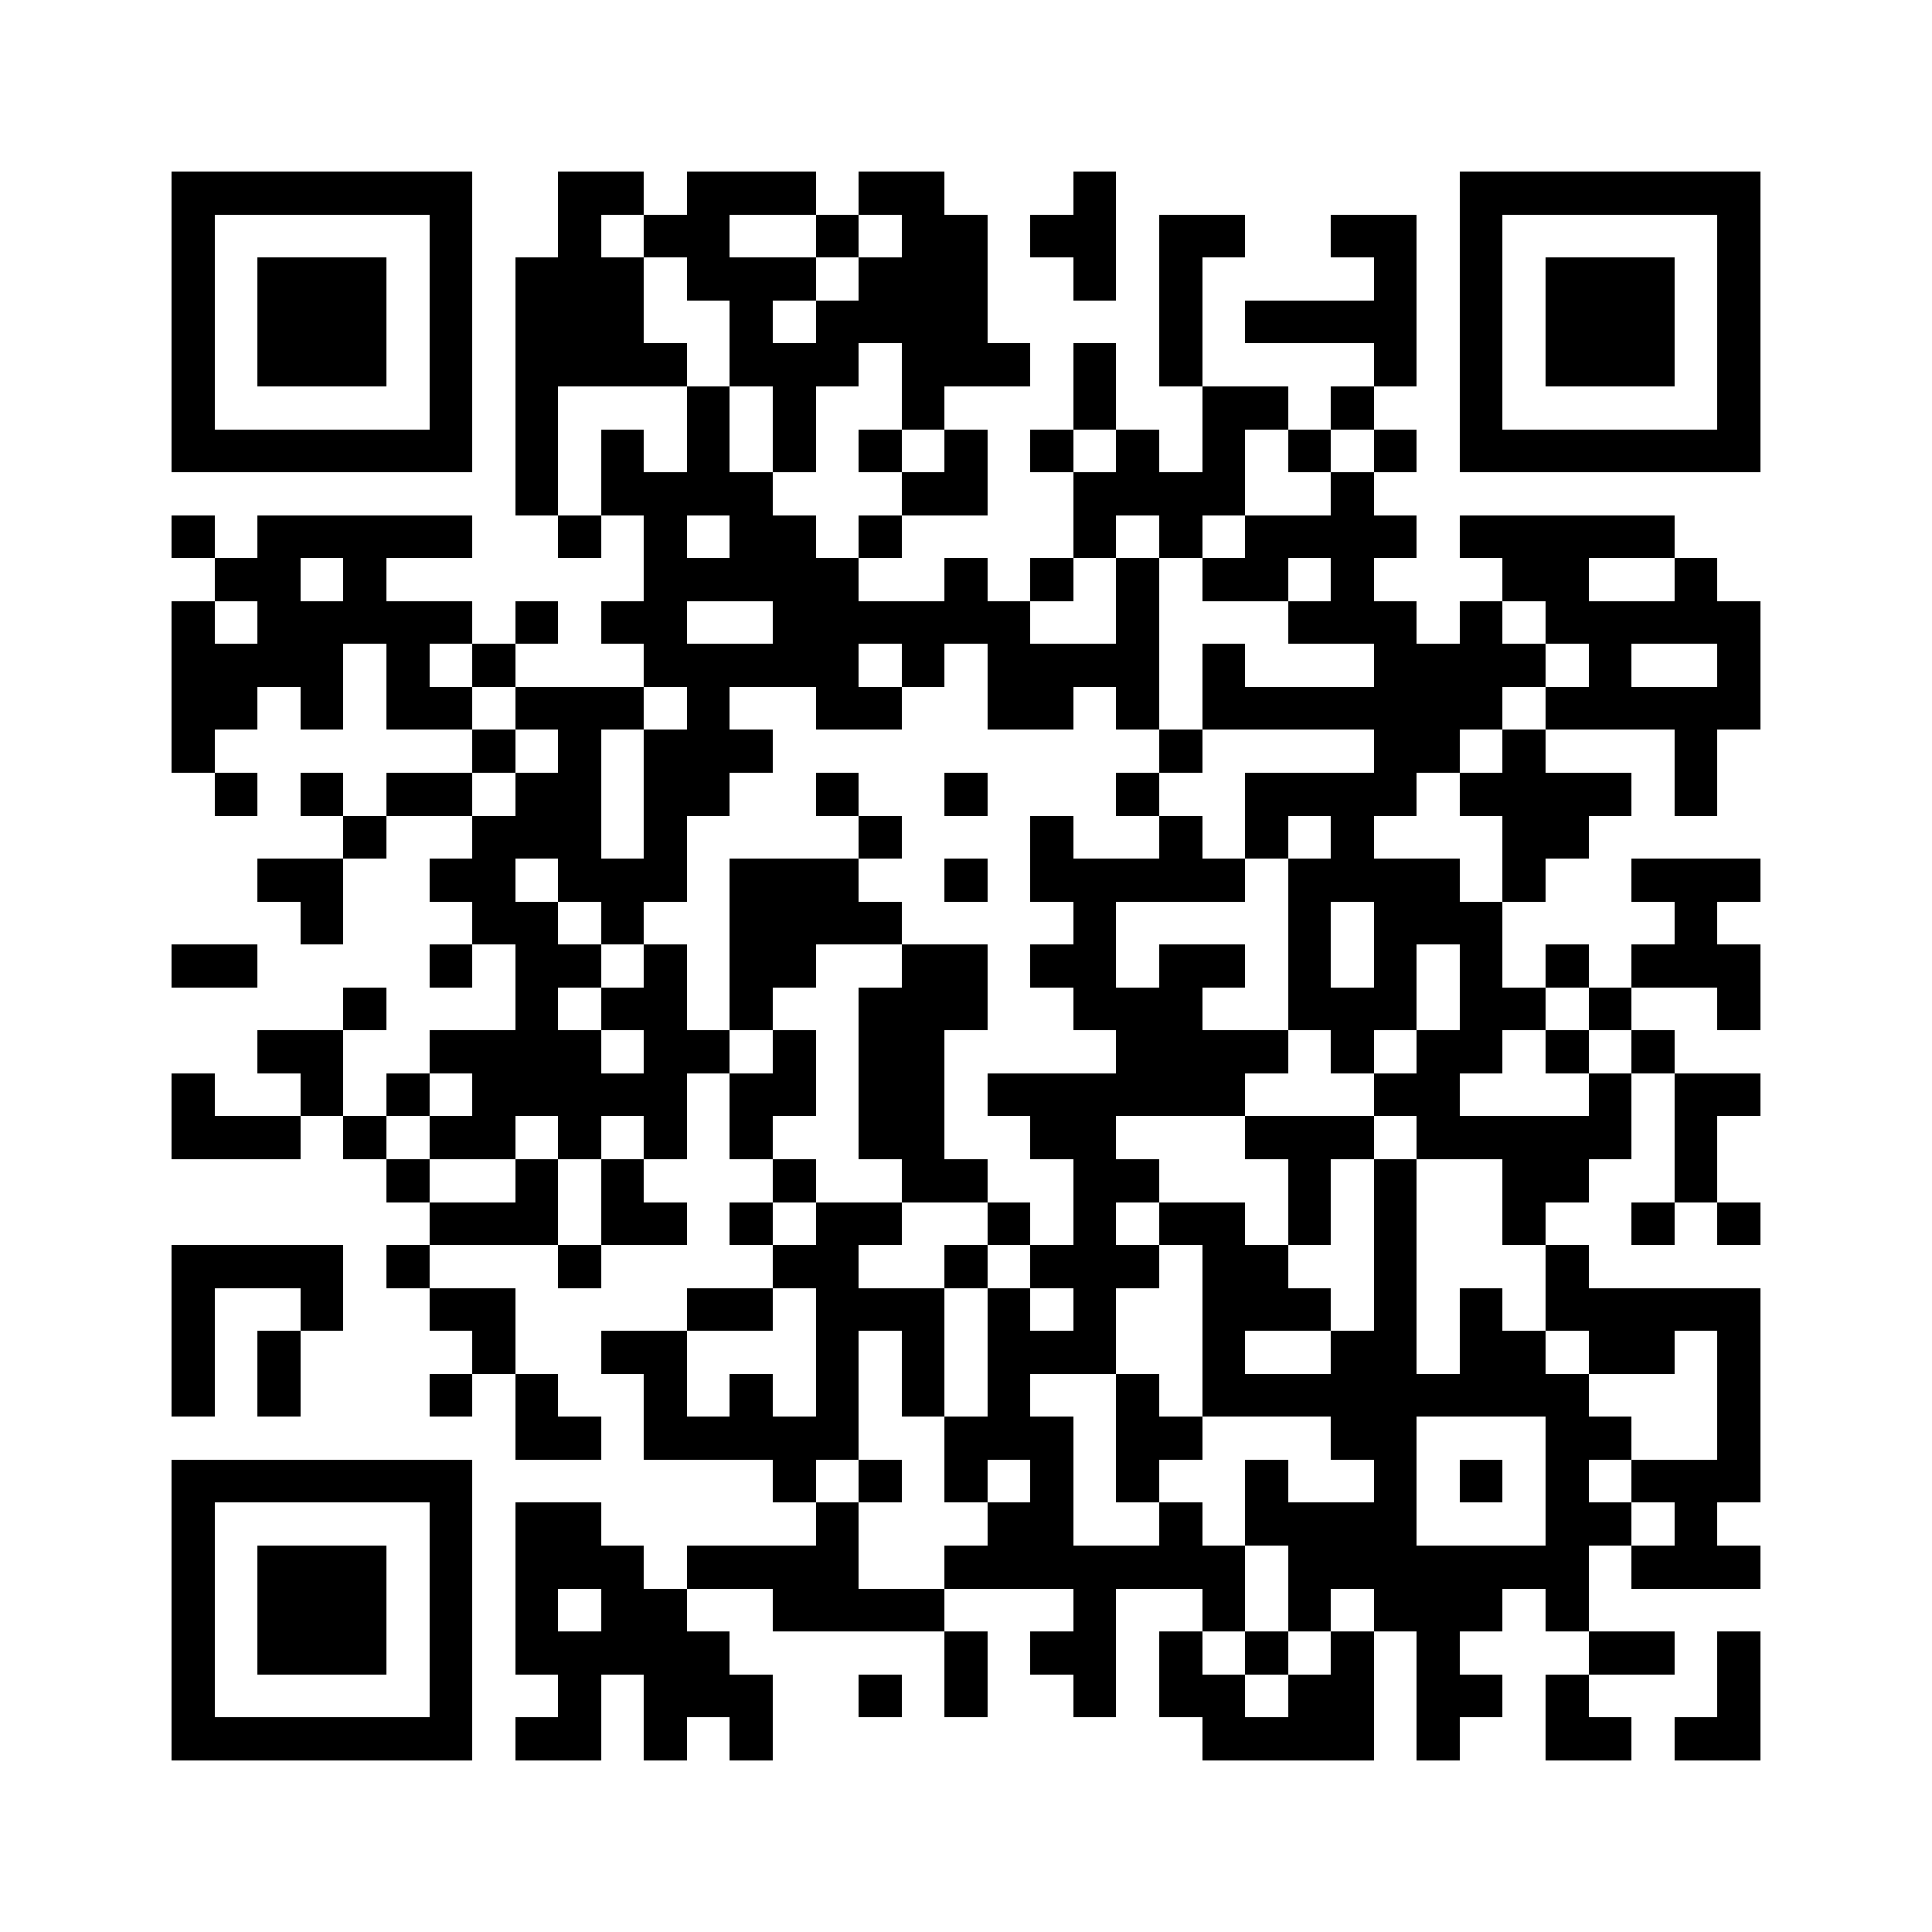
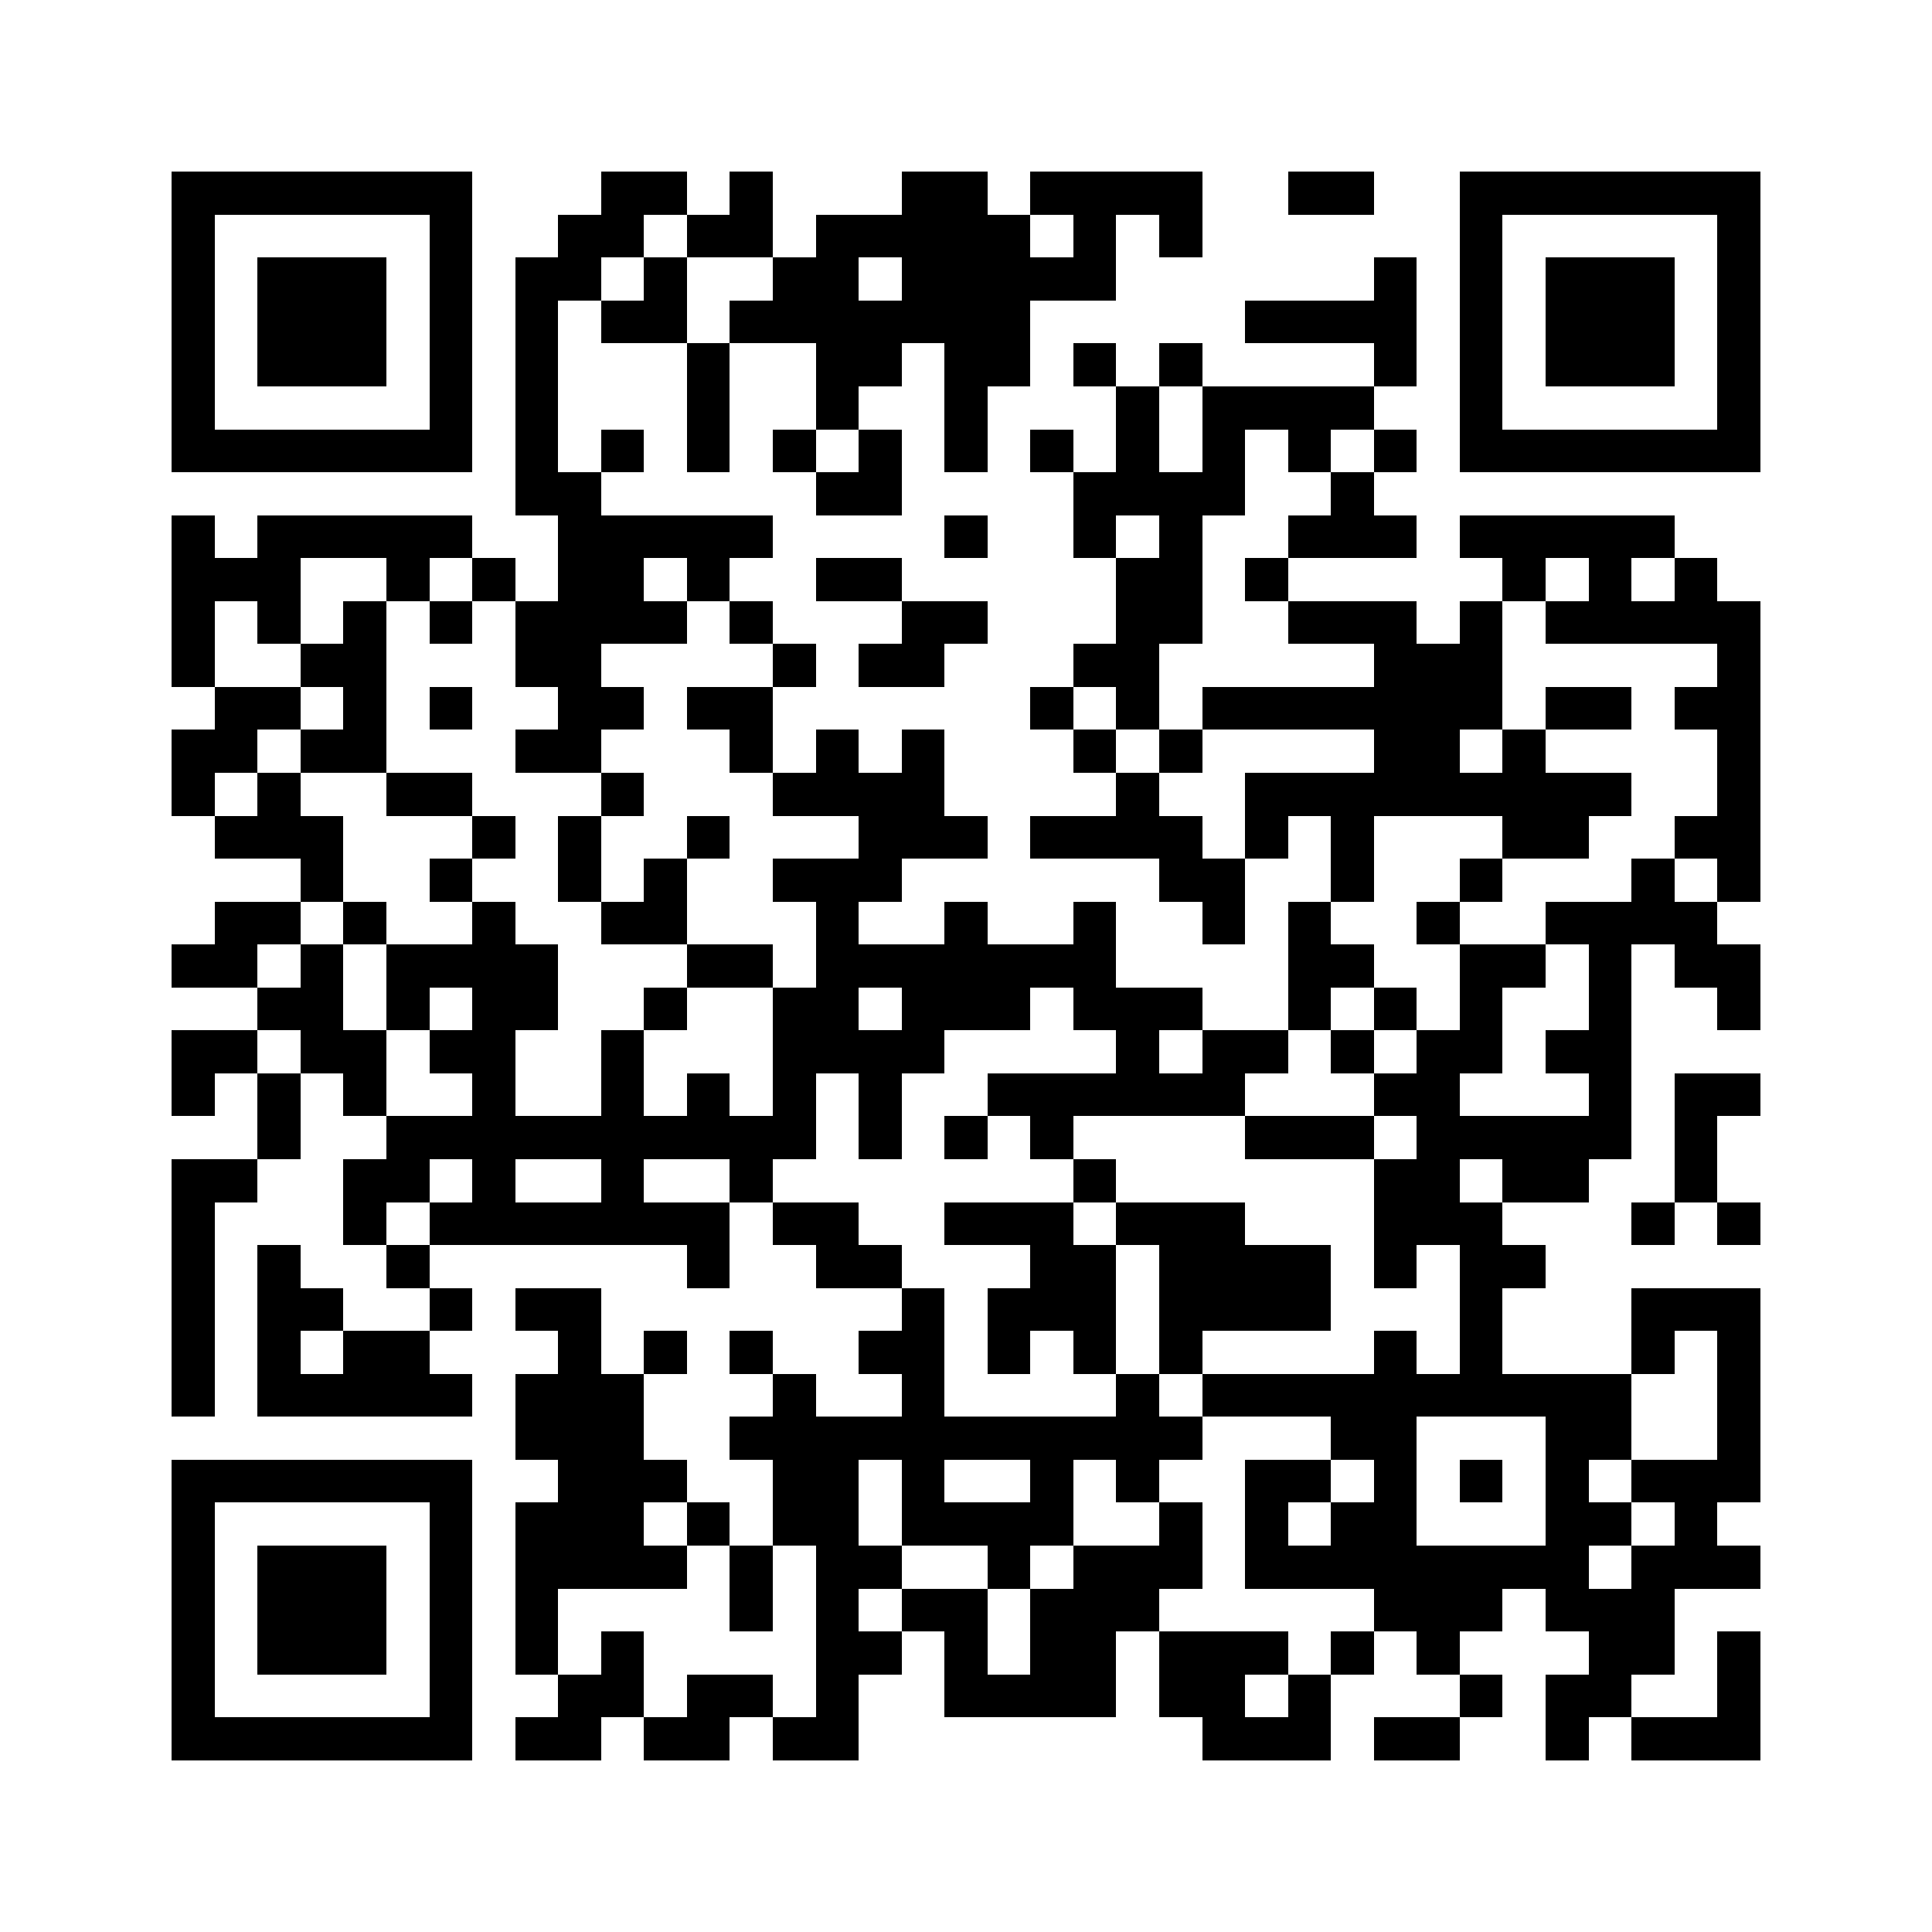
<svg xmlns="http://www.w3.org/2000/svg" width="264" height="264" viewBox="0 0 45 45" shape-rendering="crispEdges">
  <path fill="#ffffff" d="M0 0h45v45H0z" />
-   <path stroke="#000000" d="M4 4.5h7m2 0h2m1 0h3m1 0h2m3 0h1m8 0h7M4 5.5h1m5 0h1m2 0h1m1 0h2m2 0h1m1 0h2m1 0h2m1 0h2m2 0h2m1 0h1m5 0h1M4 6.5h1m1 0h3m1 0h1m1 0h3m1 0h3m1 0h3m2 0h1m1 0h1m4 0h1m1 0h1m1 0h3m1 0h1M4 7.5h1m1 0h3m1 0h1m1 0h3m2 0h1m1 0h4m4 0h1m1 0h4m1 0h1m1 0h3m1 0h1M4 8.5h1m1 0h3m1 0h1m1 0h4m1 0h3m1 0h3m1 0h1m1 0h1m4 0h1m1 0h1m1 0h3m1 0h1M4 9.5h1m5 0h1m1 0h1m3 0h1m1 0h1m2 0h1m3 0h1m2 0h2m1 0h1m2 0h1m5 0h1M4 10.5h7m1 0h1m1 0h1m1 0h1m1 0h1m1 0h1m1 0h1m1 0h1m1 0h1m1 0h1m1 0h1m1 0h1m1 0h7M12 11.5h1m1 0h4m3 0h2m2 0h4m2 0h1M4 12.5h1m1 0h5m2 0h1m1 0h1m1 0h2m1 0h1m4 0h1m1 0h1m1 0h4m1 0h5M5 13.5h2m1 0h1m6 0h5m2 0h1m1 0h1m1 0h1m1 0h2m1 0h1m3 0h2m2 0h1M4 14.5h1m1 0h5m1 0h1m1 0h2m2 0h6m2 0h1m3 0h3m1 0h1m1 0h5M4 15.5h4m1 0h1m1 0h1m3 0h5m1 0h1m1 0h4m1 0h1m3 0h4m1 0h1m2 0h1M4 16.5h2m1 0h1m1 0h2m1 0h3m1 0h1m2 0h2m2 0h2m1 0h1m1 0h7m1 0h5M4 17.5h1m6 0h1m1 0h1m1 0h3m9 0h1m4 0h2m1 0h1m3 0h1M5 18.5h1m1 0h1m1 0h2m1 0h2m1 0h2m2 0h1m2 0h1m3 0h1m2 0h4m1 0h4m1 0h1M8 19.5h1m2 0h3m1 0h1m4 0h1m3 0h1m2 0h1m1 0h1m1 0h1m3 0h2M6 20.5h2m2 0h2m1 0h3m1 0h3m2 0h1m1 0h5m1 0h4m1 0h1m2 0h3M7 21.5h1m3 0h2m1 0h1m2 0h4m4 0h1m4 0h1m1 0h3m4 0h1M4 22.5h2m4 0h1m1 0h2m1 0h1m1 0h2m2 0h2m1 0h2m1 0h2m1 0h1m1 0h1m1 0h1m1 0h1m1 0h3M8 23.5h1m3 0h1m1 0h2m1 0h1m2 0h3m2 0h3m2 0h3m1 0h2m1 0h1m2 0h1M6 24.5h2m2 0h4m1 0h2m1 0h1m1 0h2m4 0h4m1 0h1m1 0h2m1 0h1m1 0h1M4 25.5h1m2 0h1m1 0h1m1 0h5m1 0h2m1 0h2m1 0h6m3 0h2m3 0h1m1 0h2M4 26.5h3m1 0h1m1 0h2m1 0h1m1 0h1m1 0h1m2 0h2m2 0h2m3 0h3m1 0h5m1 0h1M9 27.5h1m2 0h1m1 0h1m3 0h1m2 0h2m2 0h2m3 0h1m1 0h1m2 0h2m2 0h1M10 28.5h3m1 0h2m1 0h1m1 0h2m2 0h1m1 0h1m1 0h2m1 0h1m1 0h1m2 0h1m2 0h1m1 0h1M4 29.5h4m1 0h1m3 0h1m4 0h2m2 0h1m1 0h3m1 0h2m2 0h1m3 0h1M4 30.5h1m2 0h1m2 0h2m4 0h2m1 0h3m1 0h1m1 0h1m2 0h3m1 0h1m1 0h1m1 0h5M4 31.5h1m1 0h1m4 0h1m2 0h2m3 0h1m1 0h1m1 0h3m2 0h1m2 0h2m1 0h2m1 0h2m1 0h1M4 32.5h1m1 0h1m3 0h1m1 0h1m2 0h1m1 0h1m1 0h1m1 0h1m1 0h1m2 0h1m1 0h9m3 0h1M12 33.5h2m1 0h5m2 0h3m1 0h2m3 0h2m3 0h2m2 0h1M4 34.5h7m7 0h1m1 0h1m1 0h1m1 0h1m1 0h1m2 0h1m2 0h1m1 0h1m1 0h1m1 0h3M4 35.5h1m5 0h1m1 0h2m5 0h1m3 0h2m2 0h1m1 0h4m3 0h2m1 0h1M4 36.5h1m1 0h3m1 0h1m1 0h3m1 0h4m2 0h7m1 0h7m1 0h3M4 37.5h1m1 0h3m1 0h1m1 0h1m1 0h2m2 0h4m3 0h1m2 0h1m1 0h1m1 0h3m1 0h1M4 38.5h1m1 0h3m1 0h1m1 0h5m5 0h1m1 0h2m1 0h1m1 0h1m1 0h1m1 0h1m3 0h2m1 0h1M4 39.5h1m5 0h1m2 0h1m1 0h3m2 0h1m1 0h1m2 0h1m1 0h2m1 0h2m1 0h2m1 0h1m3 0h1M4 40.5h7m1 0h2m1 0h1m1 0h1m10 0h4m1 0h1m2 0h2m1 0h2" />
+   <path stroke="#000000" d="M4 4.5h7m3 0h2m1 0h1m3 0h2m1 0h4m2 0h2m2 0h7M4 5.5h1m5 0h1m2 0h2m1 0h2m1 0h5m1 0h1m1 0h1m6 0h1m5 0h1M4 6.5h1m1 0h3m1 0h1m1 0h2m1 0h1m2 0h2m1 0h5m6 0h1m1 0h1m1 0h3m1 0h1M4 7.5h1m1 0h3m1 0h1m1 0h1m1 0h2m1 0h7m5 0h4m1 0h1m1 0h3m1 0h1M4 8.5h1m1 0h3m1 0h1m1 0h1m3 0h1m2 0h2m1 0h2m1 0h1m1 0h1m4 0h1m1 0h1m1 0h3m1 0h1M4 9.5h1m5 0h1m1 0h1m3 0h1m2 0h1m2 0h1m3 0h1m1 0h4m2 0h1m5 0h1M4 10.5h7m1 0h1m1 0h1m1 0h1m1 0h1m1 0h1m1 0h1m1 0h1m1 0h1m1 0h1m1 0h1m1 0h1m1 0h7M12 11.5h2m5 0h2m4 0h4m2 0h1M4 12.5h1m1 0h5m2 0h5m4 0h1m2 0h1m1 0h1m2 0h3m1 0h5M4 13.5h3m2 0h1m1 0h1m1 0h2m1 0h1m2 0h2m5 0h2m1 0h1m5 0h1m1 0h1m1 0h1M4 14.5h1m1 0h1m1 0h1m1 0h1m1 0h4m1 0h1m3 0h2m3 0h2m2 0h3m1 0h1m1 0h5M4 15.5h1m2 0h2m3 0h2m4 0h1m1 0h2m3 0h2m5 0h3m5 0h1M5 16.5h2m1 0h1m1 0h1m2 0h2m1 0h2m6 0h1m1 0h1m1 0h7m1 0h2m1 0h2M4 17.5h2m1 0h2m3 0h2m3 0h1m1 0h1m1 0h1m3 0h1m1 0h1m4 0h2m1 0h1m4 0h1M4 18.5h1m1 0h1m2 0h2m3 0h1m3 0h4m4 0h1m2 0h9m2 0h1M5 19.5h3m3 0h1m1 0h1m2 0h1m3 0h3m1 0h4m1 0h1m1 0h1m3 0h2m2 0h2M7 20.5h1m2 0h1m2 0h1m1 0h1m2 0h3m6 0h2m2 0h1m2 0h1m3 0h1m1 0h1M5 21.5h2m1 0h1m2 0h1m2 0h2m3 0h1m2 0h1m2 0h1m2 0h1m1 0h1m2 0h1m2 0h4M4 22.5h2m1 0h1m1 0h4m3 0h2m1 0h7m4 0h2m2 0h2m1 0h1m1 0h2M6 23.5h2m1 0h1m1 0h2m2 0h1m2 0h2m1 0h3m1 0h3m2 0h1m1 0h1m1 0h1m2 0h1m2 0h1M4 24.5h2m1 0h2m1 0h2m2 0h1m3 0h4m4 0h1m1 0h2m1 0h1m1 0h2m1 0h2M4 25.5h1m1 0h1m1 0h1m2 0h1m2 0h1m1 0h1m1 0h1m1 0h1m2 0h6m3 0h2m3 0h1m1 0h2M6 26.5h1m2 0h10m1 0h1m1 0h1m1 0h1m4 0h3m1 0h5m1 0h1M4 27.5h2m2 0h2m1 0h1m2 0h1m2 0h1m7 0h1m6 0h2m1 0h2m2 0h1M4 28.5h1m3 0h1m1 0h7m1 0h2m2 0h3m1 0h3m3 0h3m3 0h1m1 0h1M4 29.5h1m1 0h1m2 0h1m6 0h1m2 0h2m3 0h2m1 0h4m1 0h1m1 0h2M4 30.5h1m1 0h2m2 0h1m1 0h2m7 0h1m1 0h3m1 0h4m3 0h1m3 0h3M4 31.5h1m1 0h1m1 0h2m3 0h1m1 0h1m1 0h1m2 0h2m1 0h1m1 0h1m1 0h1m4 0h1m1 0h1m3 0h1m1 0h1M4 32.5h1m1 0h5m1 0h3m3 0h1m2 0h1m4 0h1m1 0h10m2 0h1M12 33.5h3m2 0h11m3 0h2m3 0h2m2 0h1M4 34.5h7m2 0h3m2 0h2m1 0h1m2 0h1m1 0h1m2 0h2m1 0h1m1 0h1m1 0h1m1 0h3M4 35.5h1m5 0h1m1 0h3m1 0h1m1 0h2m1 0h4m2 0h1m1 0h1m1 0h2m3 0h2m1 0h1M4 36.5h1m1 0h3m1 0h1m1 0h4m1 0h1m1 0h2m2 0h1m1 0h3m1 0h8m1 0h3M4 37.5h1m1 0h3m1 0h1m1 0h1m4 0h1m1 0h1m1 0h2m1 0h3m5 0h3m1 0h3M4 38.5h1m1 0h3m1 0h1m1 0h1m1 0h1m4 0h2m1 0h1m1 0h2m1 0h3m1 0h1m1 0h1m3 0h2m1 0h1M4 39.5h1m5 0h1m2 0h2m1 0h2m1 0h1m2 0h4m1 0h2m1 0h1m3 0h1m1 0h2m2 0h1M4 40.5h7m1 0h2m1 0h2m1 0h2m8 0h3m1 0h2m2 0h1m1 0h3" />
</svg>
